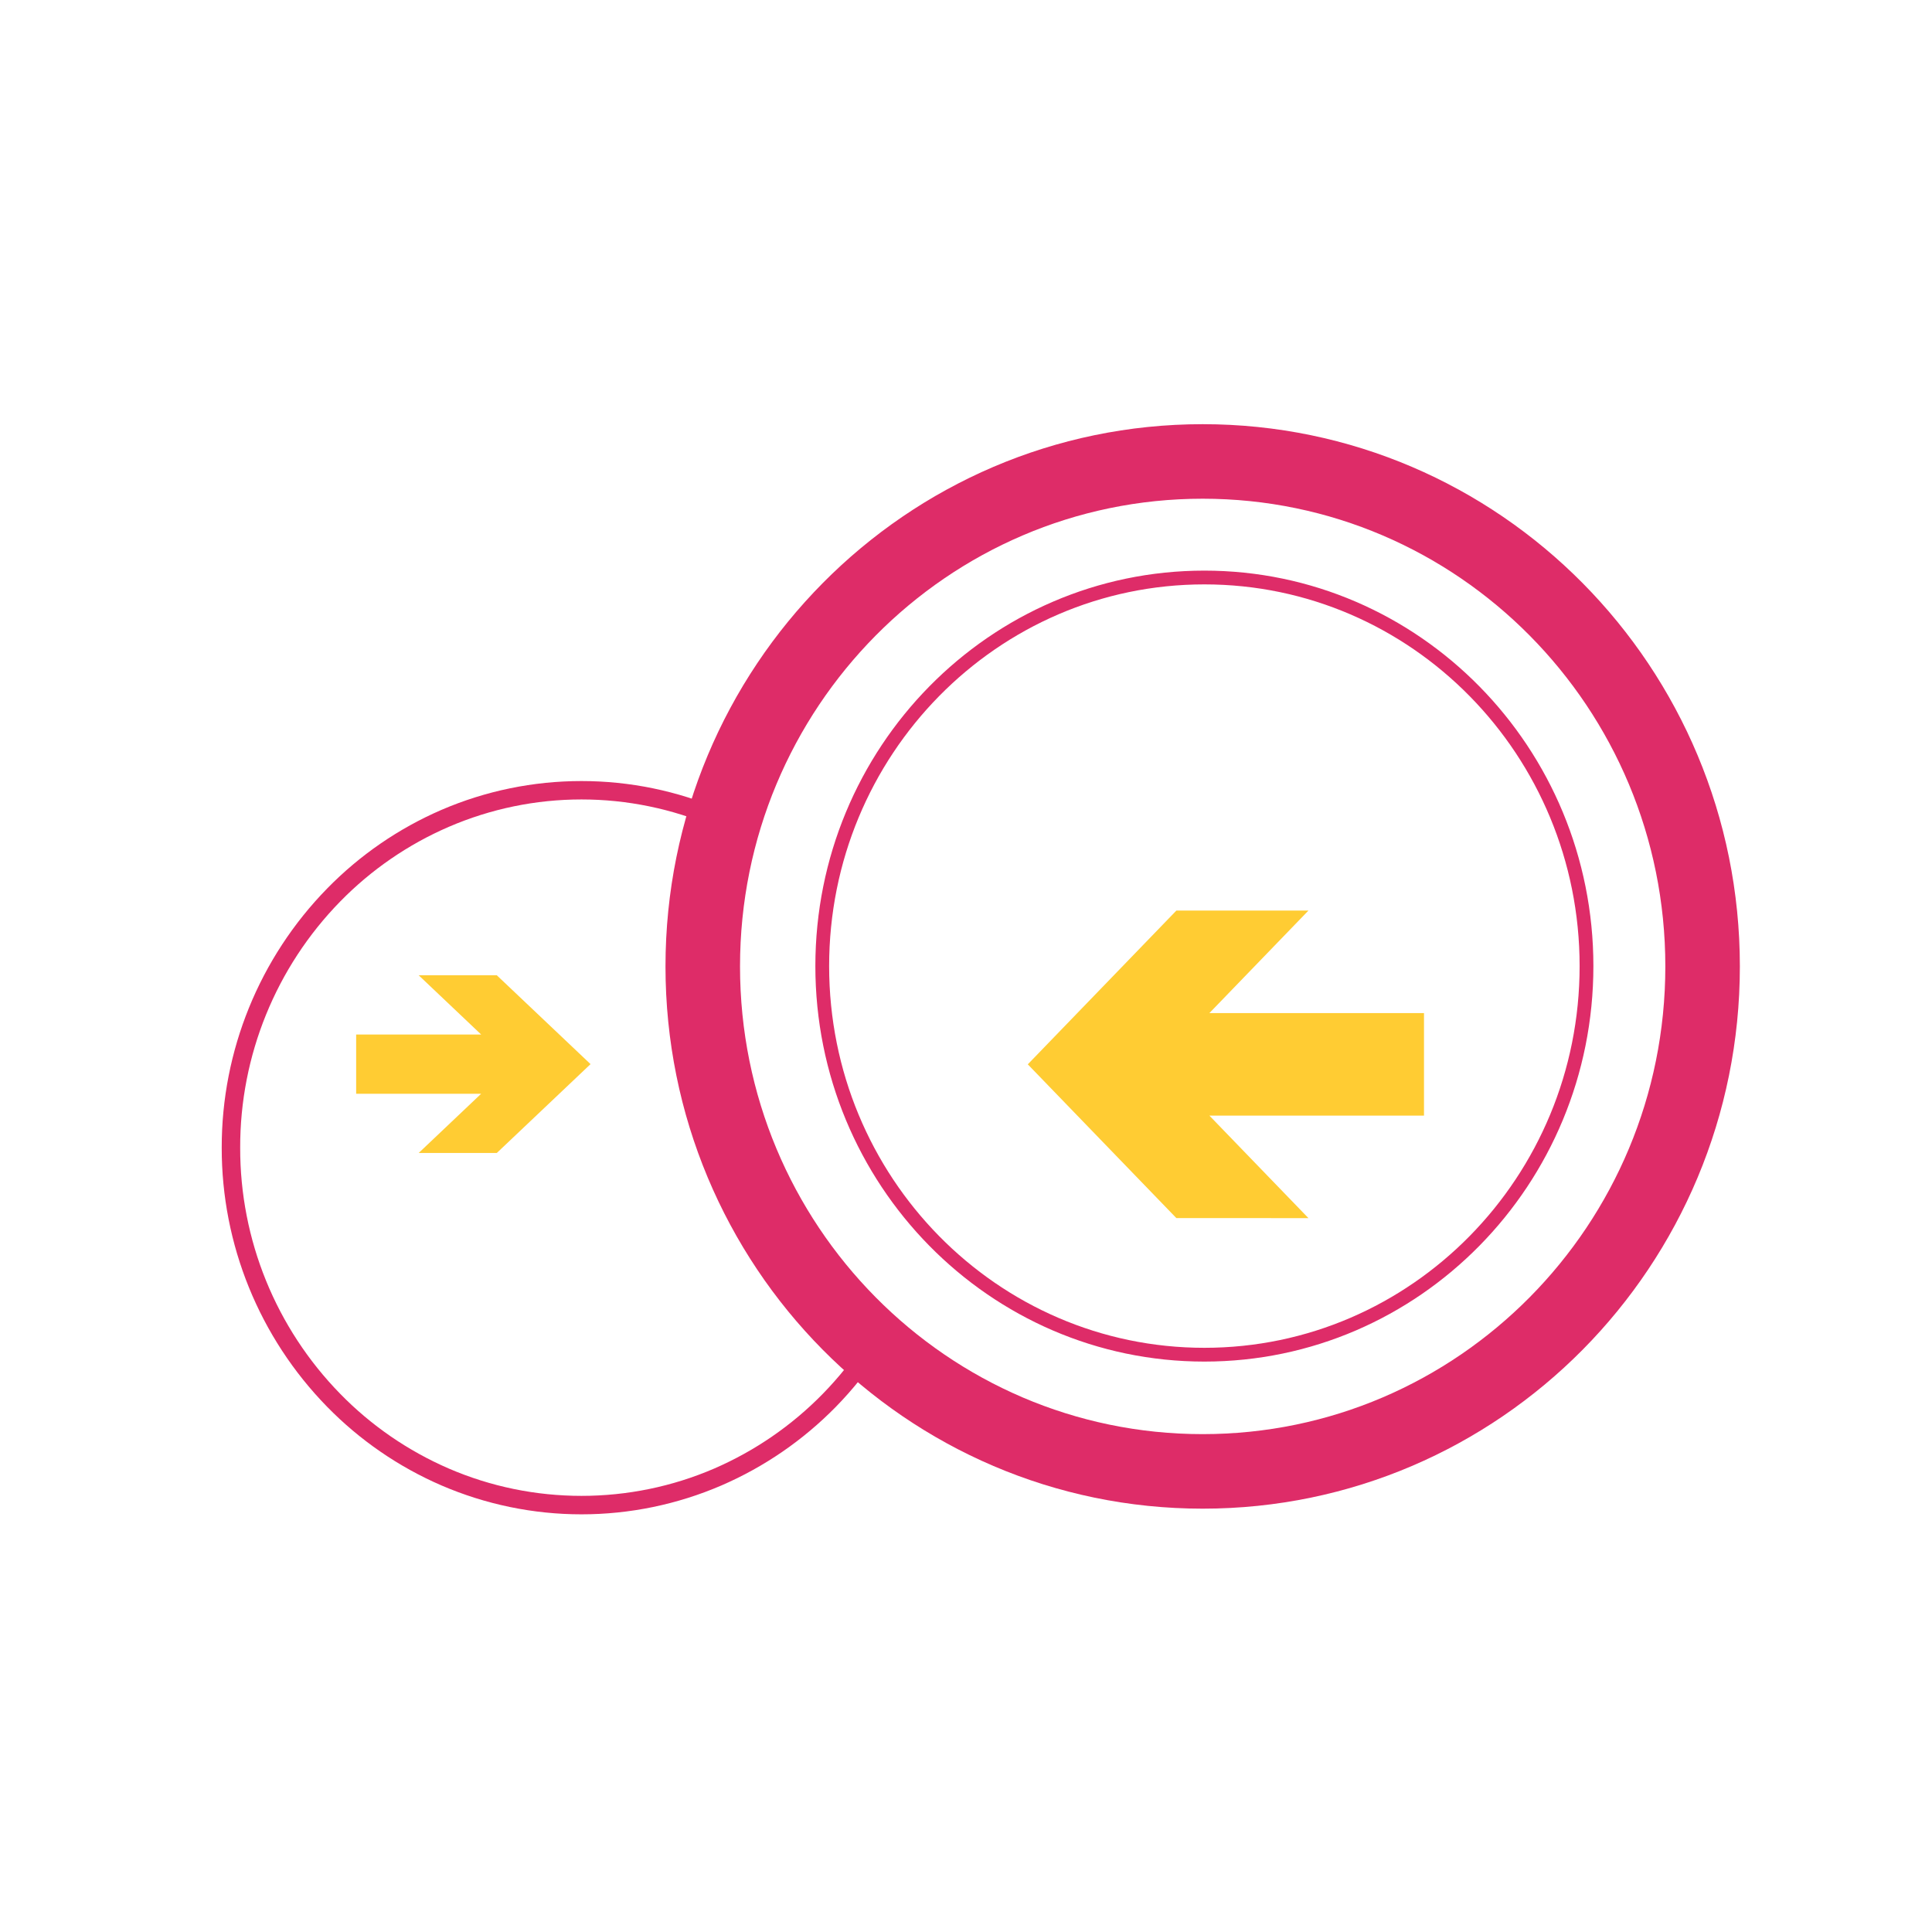
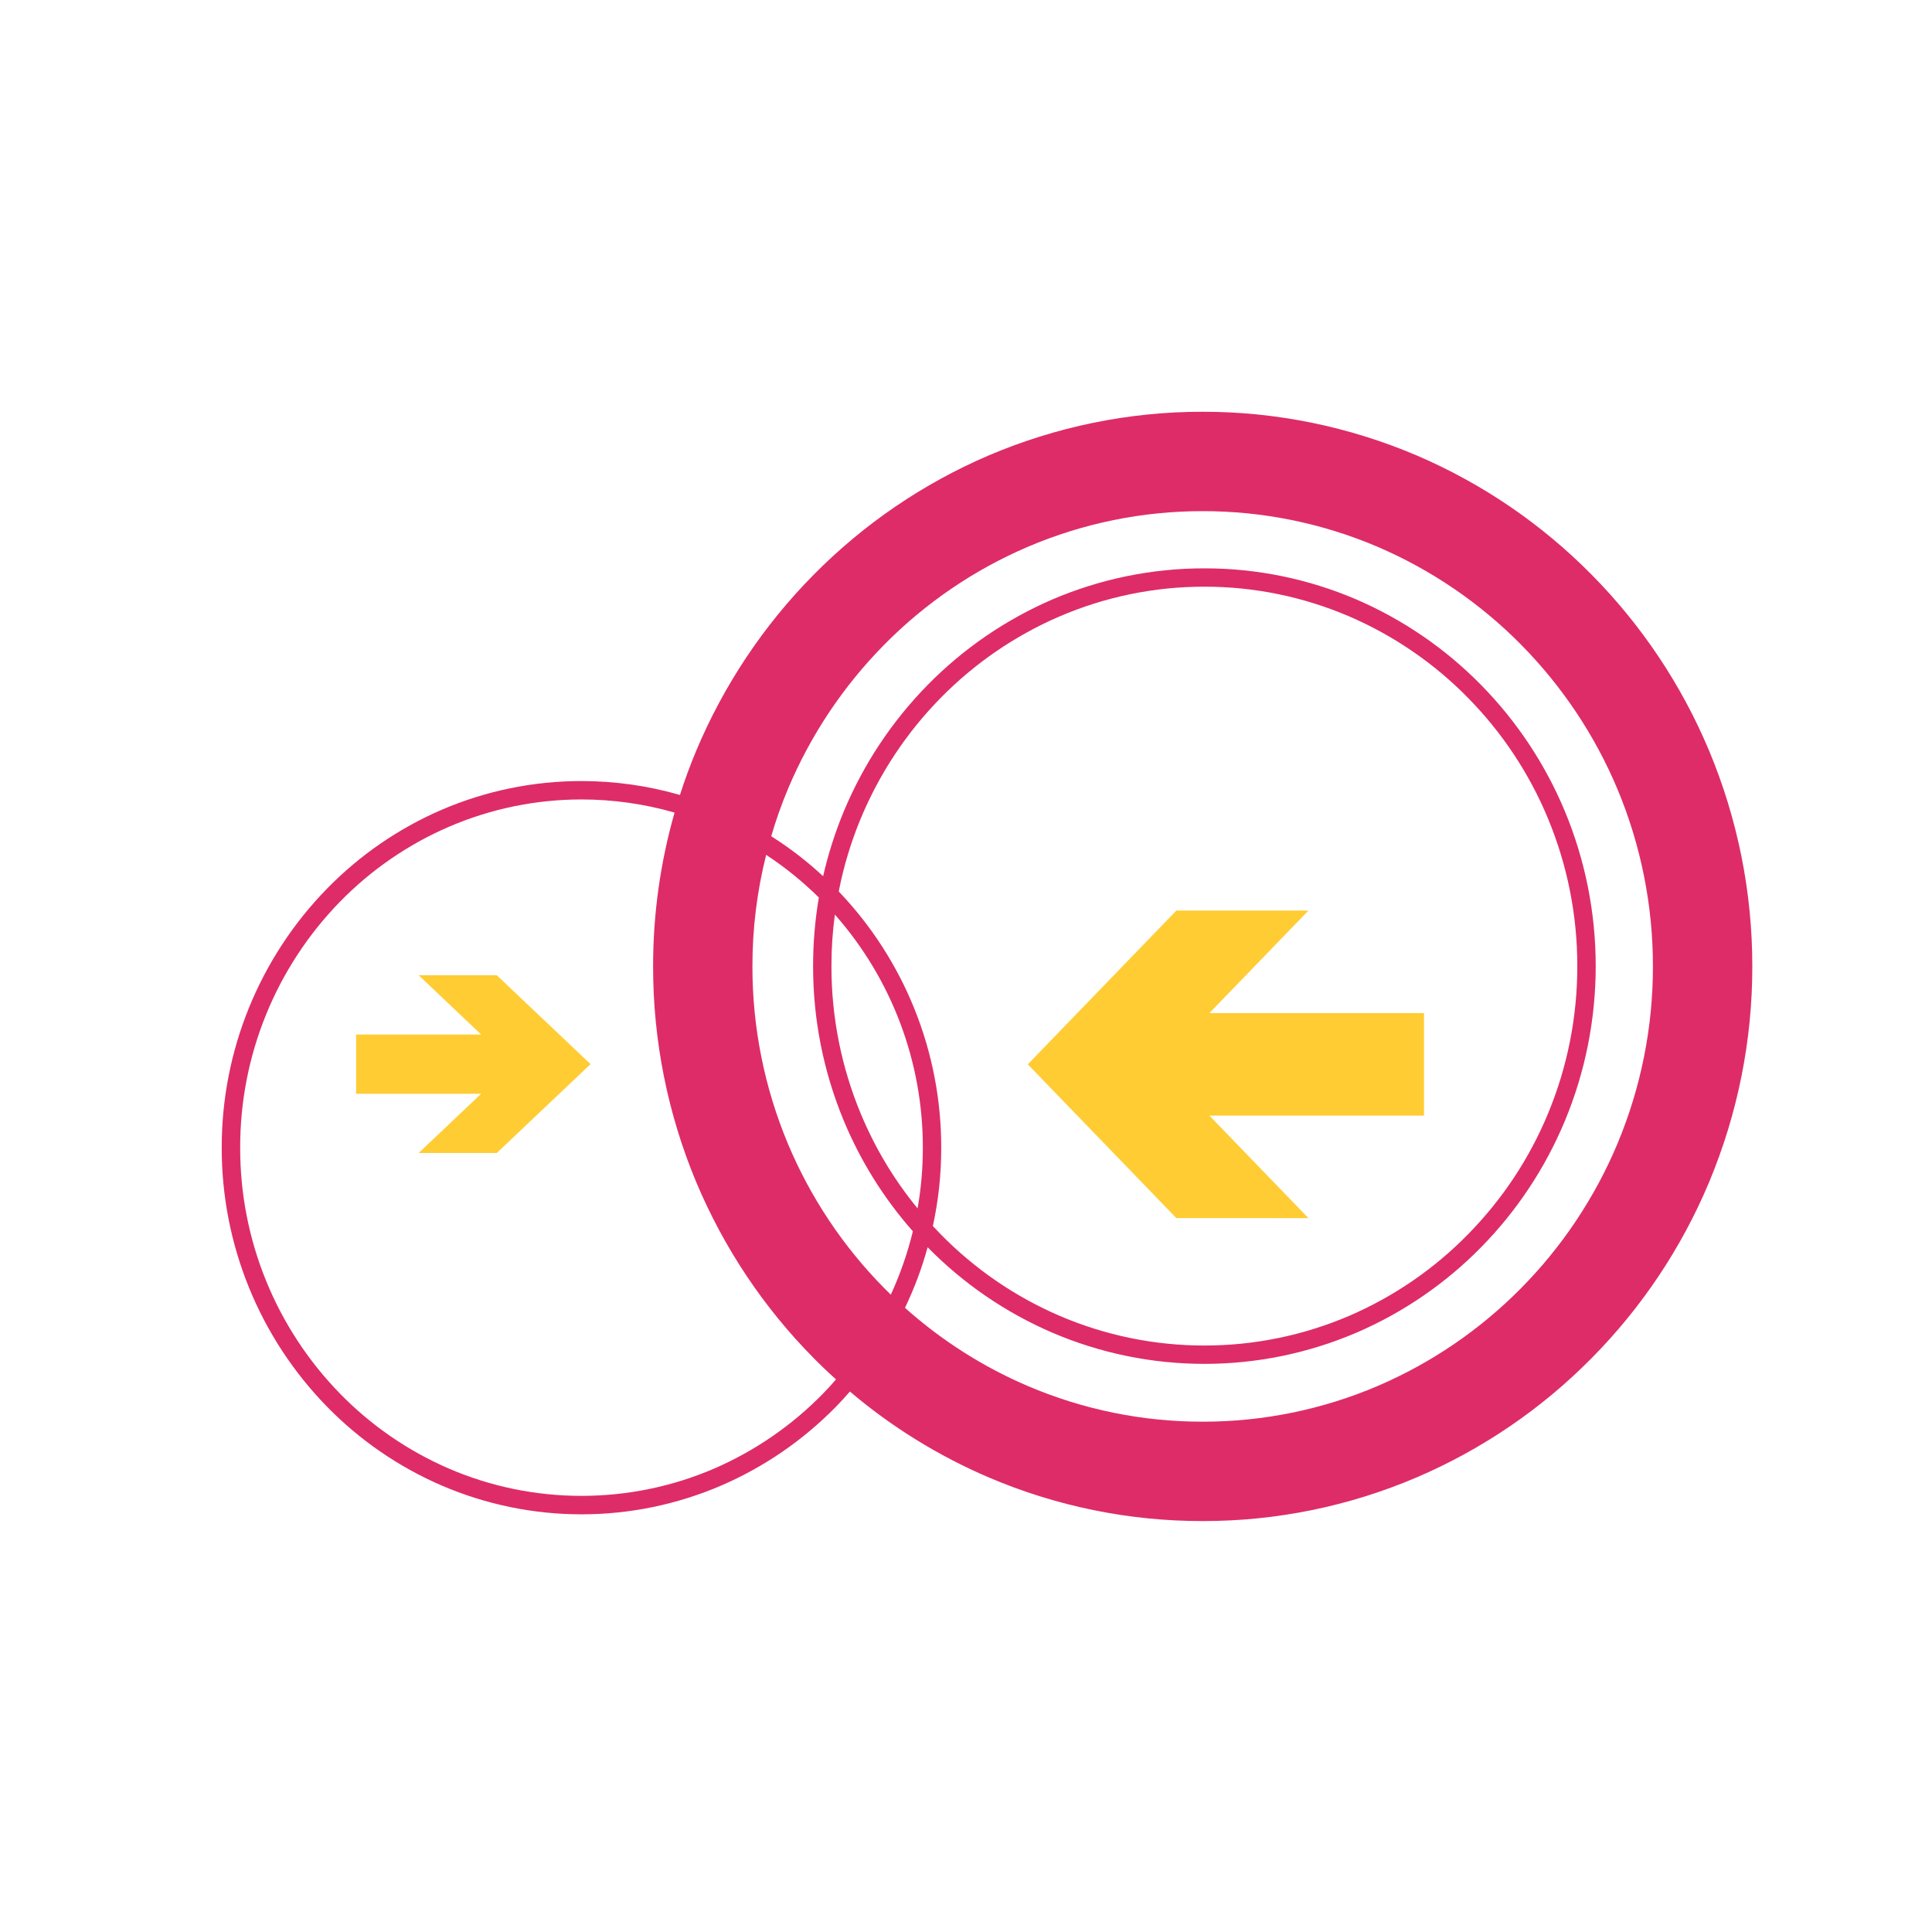
<svg xmlns="http://www.w3.org/2000/svg" style="isolation:isolate" viewBox="0 0 256 256" width="256pt" height="256pt">
-   <defs>
-     <clipPath id="_clipPath_FTH5CHGiTytGgGaJbpXrZRv018eIRIiQ">
-       <rect width="256" height="256" />
-     </clipPath>
-   </defs>
-   <g clip-path="url(#_clipPath_FTH5CHGiTytGgGaJbpXrZRv018eIRIiQ)">
-     <path d=" M 24 152.075 C 23.979 137.826 29.543 124.134 39.501 113.949 C 44.32 109.016 50.048 105.076 56.367 102.346 C 62.902 99.534 69.934 98.076 77.048 98.086 C 84.162 98.076 91.194 99.534 97.73 102.346 C 104.048 105.076 109.777 109.016 114.595 113.938 C 124.553 124.134 130.127 137.826 130.096 152.075 C 130.127 166.314 124.553 180.016 114.595 190.201 C 109.777 195.124 104.048 199.063 97.73 201.804 C 91.194 204.616 84.162 206.064 77.048 206.064 C 69.934 206.064 62.902 204.616 56.367 201.804 C 50.048 199.063 44.32 195.124 39.501 190.201 C 29.543 180.016 23.979 166.314 24 152.075 Z " fill="rgb(255,255,255)" />
-     <ellipse vector-effect="non-scaling-stroke" cx="159.361" cy="128.056" rx="79.255" ry="80.056" fill="rgb(255,255,255)" />
-     <path d=" M 29.379 152.075 C 29.359 139.245 34.374 126.906 43.343 117.738 C 47.666 113.314 52.812 109.773 58.49 107.315 C 64.358 104.787 70.668 103.493 77.048 103.493 C 83.428 103.493 89.748 104.787 95.606 107.315 C 101.284 109.773 106.43 113.314 110.764 117.738 C 119.722 126.906 124.737 139.245 124.717 152.075 C 124.737 164.895 119.722 177.234 110.764 186.403 C 106.43 190.826 101.284 194.368 95.606 196.825 C 89.748 199.353 83.428 200.657 77.048 200.657 C 70.668 200.657 64.358 199.353 58.49 196.825 C 52.812 194.368 47.666 190.826 43.343 186.403 C 34.374 177.234 29.359 164.895 29.379 152.075 Z  M 31.826 152.075 C 31.796 139.887 36.561 128.16 45.088 119.443 C 49.191 115.25 54.076 111.889 59.463 109.562 C 65.02 107.164 70.999 105.931 77.048 105.931 C 83.097 105.931 89.086 107.164 94.643 109.562 C 100.03 111.889 104.905 115.25 109.018 119.443 C 117.535 128.16 122.3 139.887 122.28 152.075 C 122.3 164.263 117.535 175.98 109.018 184.697 C 104.905 188.9 100.03 192.251 94.643 194.588 C 89.086 196.986 83.097 198.21 77.048 198.21 C 70.999 198.21 65.02 196.986 59.463 194.588 C 54.076 192.251 49.191 188.9 45.088 184.697 C 36.561 175.98 31.796 164.263 31.826 152.075 Z " fill-rule="evenodd" fill="rgb(222,44,104)" />
-     <ellipse vector-effect="non-scaling-stroke" cx="159.361" cy="128.056" rx="66.242" ry="66.912" fill="rgb(255,255,255)" stroke-width="13.168" stroke="rgb(222,44,104)" stroke-linejoin="miter" stroke-linecap="butt" stroke-miterlimit="4" />
-     <ellipse vector-effect="non-scaling-stroke" cx="159.586" cy="128.013" rx="50.634" ry="51.491" fill="none" stroke-width="2.433" stroke="rgb(222,44,104)" stroke-linejoin="miter" stroke-linecap="butt" stroke-miterlimit="4" />
-     <path d=" M 65.828 129.228 L 55.476 129.228 L 63.756 137.078 L 47.193 137.078 L 47.193 144.927 L 63.756 144.927 L 55.476 152.777 L 65.828 152.777 L 78.25 141.002 L 65.828 129.228 Z " fill="rgb(255,204,51)" />
-     <path d=" M 173.375 161.407 L 160.25 147.823 L 188.687 147.823 L 188.687 134.239 L 160.25 134.239 L 173.375 120.655 L 155.875 120.655 L 136.187 141.03 L 155.875 161.404 L 173.375 161.407 Z " fill="rgb(255,204,51)" />
+   <clipPath id="_clipPath_tn9uKsjHTxcB2zhrBiAA8lWDEiynmMJO">
+     <rect x="0" y="0" width="256" height="256" transform="matrix(1,0,0,1,0,0)" fill="rgb(255,255,255)" />
+   </clipPath>
+   <g clip-path="url(#_clipPath_tn9uKsjHTxcB2zhrBiAA8lWDEiynmMJO)">
+     <g>
+       <path d=" M 85.572 98.788 C 82.763 98.316 79.912 98.082 77.048 98.086 C 69.934 98.076 62.902 99.534 56.367 102.346 C 50.048 105.076 44.32 109.016 39.501 113.949 C 29.543 124.134 23.979 137.826 24 152.075 C 23.979 166.314 29.543 180.016 39.501 190.201 C 44.32 195.124 50.048 199.063 56.367 201.804 C 62.902 204.616 69.934 206.064 77.048 206.064 C 84.162 206.064 91.194 204.616 97.73 201.804 C 103.065 199.49 107.979 196.321 112.276 192.423 C 125.437 202.284 141.731 208.112 159.361 208.112 C 203.103 208.112 238.616 172.24 238.616 128.056 C 238.616 83.872 203.103 48 159.361 48 C 125.842 48 97.155 69.064 85.572 98.788 Z " fill-rule="evenodd" fill="rgb(255,255,255)" />
+       <path d=" M 109.067 116.105 C 106.943 114.124 104.639 112.353 102.191 110.807 L 102.191 110.807 C 102.806 108.688 103.546 106.603 104.4 104.56 C 107.4 97.41 111.75 90.9 117.21 85.38 C 122.64 79.89 129.08 75.5 136.18 72.46 C 143.51 69.33 151.39 67.72 159.36 67.73 C 167.33 67.72 175.22 69.33 182.55 72.46 C 189.64 75.5 196.08 79.89 201.51 85.38 C 206.97 90.9 211.32 97.41 214.32 104.56 C 217.43 112 219.03 119.99 219.02 128.06 C 219.03 136.12 217.43 144.11 214.32 151.55 C 211.32 158.7 206.97 165.22 201.51 170.73 C 196.08 176.22 189.64 180.61 182.55 183.65 C 175.22 186.78 167.33 188.39 159.36 188.38 C 151.39 188.39 143.51 186.78 136.18 183.65 C 130.224 181.1 124.732 177.599 119.915 173.292 C 121.151 170.712 122.159 168.027 122.916 165.265 C 122.917 165.267 122.919 165.268 122.92 165.27 C 127.63 170.07 133.23 173.91 139.4 176.57 C 145.78 179.31 152.65 180.72 159.59 180.72 C 166.53 180.72 173.39 179.31 179.77 176.57 C 185.94 173.91 191.54 170.07 196.25 165.27 C 200.99 160.45 204.76 154.76 207.36 148.51 C 210.06 142.02 211.44 135.05 211.44 128.01 L 211.44 128.01 C 211.44 120.98 210.06 114.01 207.36 107.51 C 204.76 101.27 200.99 95.58 196.25 90.76 C 191.54 85.96 185.94 82.12 179.77 79.45 C 173.39 76.71 166.53 75.3 159.59 75.31 C 152.65 75.3 145.78 76.71 139.4 79.45 C 133.23 82.12 127.63 85.96 122.92 90.76 C 118.18 95.58 114.41 101.27 111.81 107.51 C 110.651 110.299 109.736 113.175 109.067 116.105 Z  M 111.137 118.126 C 119.861 127.252 124.737 139.425 124.717 152.075 C 124.722 155.592 124.349 159.072 123.61 162.458 C 123.953 162.831 124.304 163.198 124.66 163.56 C 129.15 168.14 134.48 171.8 140.37 174.34 C 146.44 176.95 152.98 178.29 159.59 178.29 L 159.59 178.29 C 166.2 178.29 172.73 176.95 178.81 174.34 C 184.69 171.8 190.03 168.14 194.51 163.56 C 199.04 158.96 202.64 153.54 205.11 147.58 C 207.69 141.38 209.01 134.73 209 128.01 L 209 128.01 L 209 128.01 C 209 128.01 209 128.01 209 128.01 L 209 128.01 C 209.01 121.3 207.69 114.65 205.11 108.44 C 202.64 102.49 199.04 97.06 194.51 92.46 C 190.03 87.89 184.69 84.23 178.81 81.69 C 172.73 79.08 166.19 77.73 159.59 77.74 C 152.98 77.73 146.44 79.08 140.37 81.69 C 134.48 84.23 129.15 87.89 124.66 92.46 C 120.13 97.06 116.54 102.49 114.06 108.44 C 112.759 111.572 111.778 114.816 111.137 118.126 Z  M 108.503 118.927 C 106.362 116.812 104.024 114.919 101.522 113.273 L 101.522 113.273 C 100.305 118.095 99.694 123.062 99.7 128.06 L 99.7 128.06 C 99.69 136.12 101.29 144.11 104.4 151.55 C 107.4 158.7 111.75 165.22 117.21 170.73 C 117.483 171.006 117.759 171.279 118.036 171.551 C 119.276 168.855 120.255 166.042 120.961 163.153 C 117.13 158.818 114.04 153.87 111.81 148.51 C 109.11 142.02 107.73 135.05 107.74 128.01 C 107.736 124.96 107.993 121.921 108.503 118.927 Z  M 110.626 121.188 C 118.135 129.689 122.299 140.68 122.28 152.075 C 122.284 154.79 122.051 157.482 121.583 160.12 C 118.478 156.339 115.947 152.116 114.06 147.58 C 111.48 141.38 110.16 134.73 110.17 128.01 C 110.167 125.724 110.318 123.445 110.626 121.188 Z  M 89.384 107.673 C 85.382 106.52 81.229 105.931 77.048 105.931 C 70.999 105.931 65.02 107.164 59.463 109.562 C 54.076 111.889 49.191 115.25 45.088 119.443 C 36.561 128.16 31.796 139.887 31.826 152.075 L 31.826 152.075 C 31.796 164.263 36.561 175.98 45.088 184.697 C 49.191 188.9 54.076 192.251 59.463 194.588 C 65.02 196.986 70.999 198.21 77.048 198.21 C 83.097 198.21 89.086 196.986 94.643 194.588 C 100.03 192.251 104.905 188.9 109.018 184.697 C 109.627 184.074 110.216 183.435 110.78 182.778 C 109.773 181.883 108.799 180.95 107.85 179.99 C 101.2 173.28 95.91 165.35 92.25 156.63 C 88.47 147.58 86.53 137.87 86.54 128.06 L 86.54 128.06 C 86.533 121.152 87.493 114.288 89.384 107.673 L 89.384 107.673 Z  M 90.097 105.336 C 85.865 104.115 81.471 103.493 77.048 103.493 C 70.668 103.493 64.358 104.787 58.49 107.315 C 52.812 109.773 47.666 113.314 43.343 117.738 C 34.374 126.906 29.359 139.245 29.379 152.075 L 29.379 152.075 C 29.359 164.895 34.374 177.234 43.343 186.403 C 47.666 190.826 52.812 194.368 58.49 196.825 C 64.358 199.353 70.668 200.657 77.048 200.657 C 83.428 200.657 89.748 199.353 95.606 196.825 C 101.284 194.368 106.43 190.826 110.764 186.403 C 111.404 185.748 112.024 185.077 112.616 184.385 C 118.13 189.067 124.331 192.903 131 195.76 C 139.96 199.59 149.61 201.56 159.36 201.55 C 169.11 201.56 178.76 199.59 187.72 195.76 C 196.39 192.05 204.25 186.69 210.87 179.99 C 217.52 173.28 222.82 165.35 226.47 156.63 C 230.25 147.58 232.2 137.87 232.19 128.06 C 232.2 118.25 230.25 108.53 226.47 99.48 C 222.82 90.77 217.52 82.83 210.87 76.12 C 204.25 69.42 196.39 64.06 187.72 60.35 C 178.76 56.53 169.11 54.55 159.36 54.56 C 149.61 54.55 139.96 56.53 131 60.35 C 122.34 64.06 114.47 69.42 107.85 76.12 C 101.2 82.83 95.91 90.77 92.25 99.48 C 91.447 101.403 90.727 103.357 90.097 105.336 L 90.097 105.336 Z  M 159.59 178.29 L 159.59 178.29 Z  M 159.59 180.72 L 159.59 180.72 Z  M 159.59 180.72 L 159.59 180.72 C 159.59 180.72 159.59 180.72 159.59 180.72 L 159.59 180.72 Z  M 159.59 178.29 C 159.59 178.29 159.59 178.29 159.59 178.29 L 159.59 178.29 L 159.59 178.29 Z " fill-rule="evenodd" fill="rgb(222,44,104)" />
+       <path d=" M 65.828 129.228 L 55.476 129.228 L 63.756 137.078 L 47.193 137.078 L 47.193 144.927 L 63.756 144.927 L 55.476 152.777 L 65.828 152.777 L 78.25 141.002 L 65.828 129.228 Z  M 173.375 161.407 L 160.25 147.823 L 188.687 147.823 L 188.687 134.239 L 160.25 134.239 L 173.375 120.655 L 155.875 120.655 L 136.187 141.03 L 155.875 161.404 L 173.375 161.407 Z " fill-rule="evenodd" fill="rgb(255,204,51)" />
+     </g>
  </g>
</svg>
